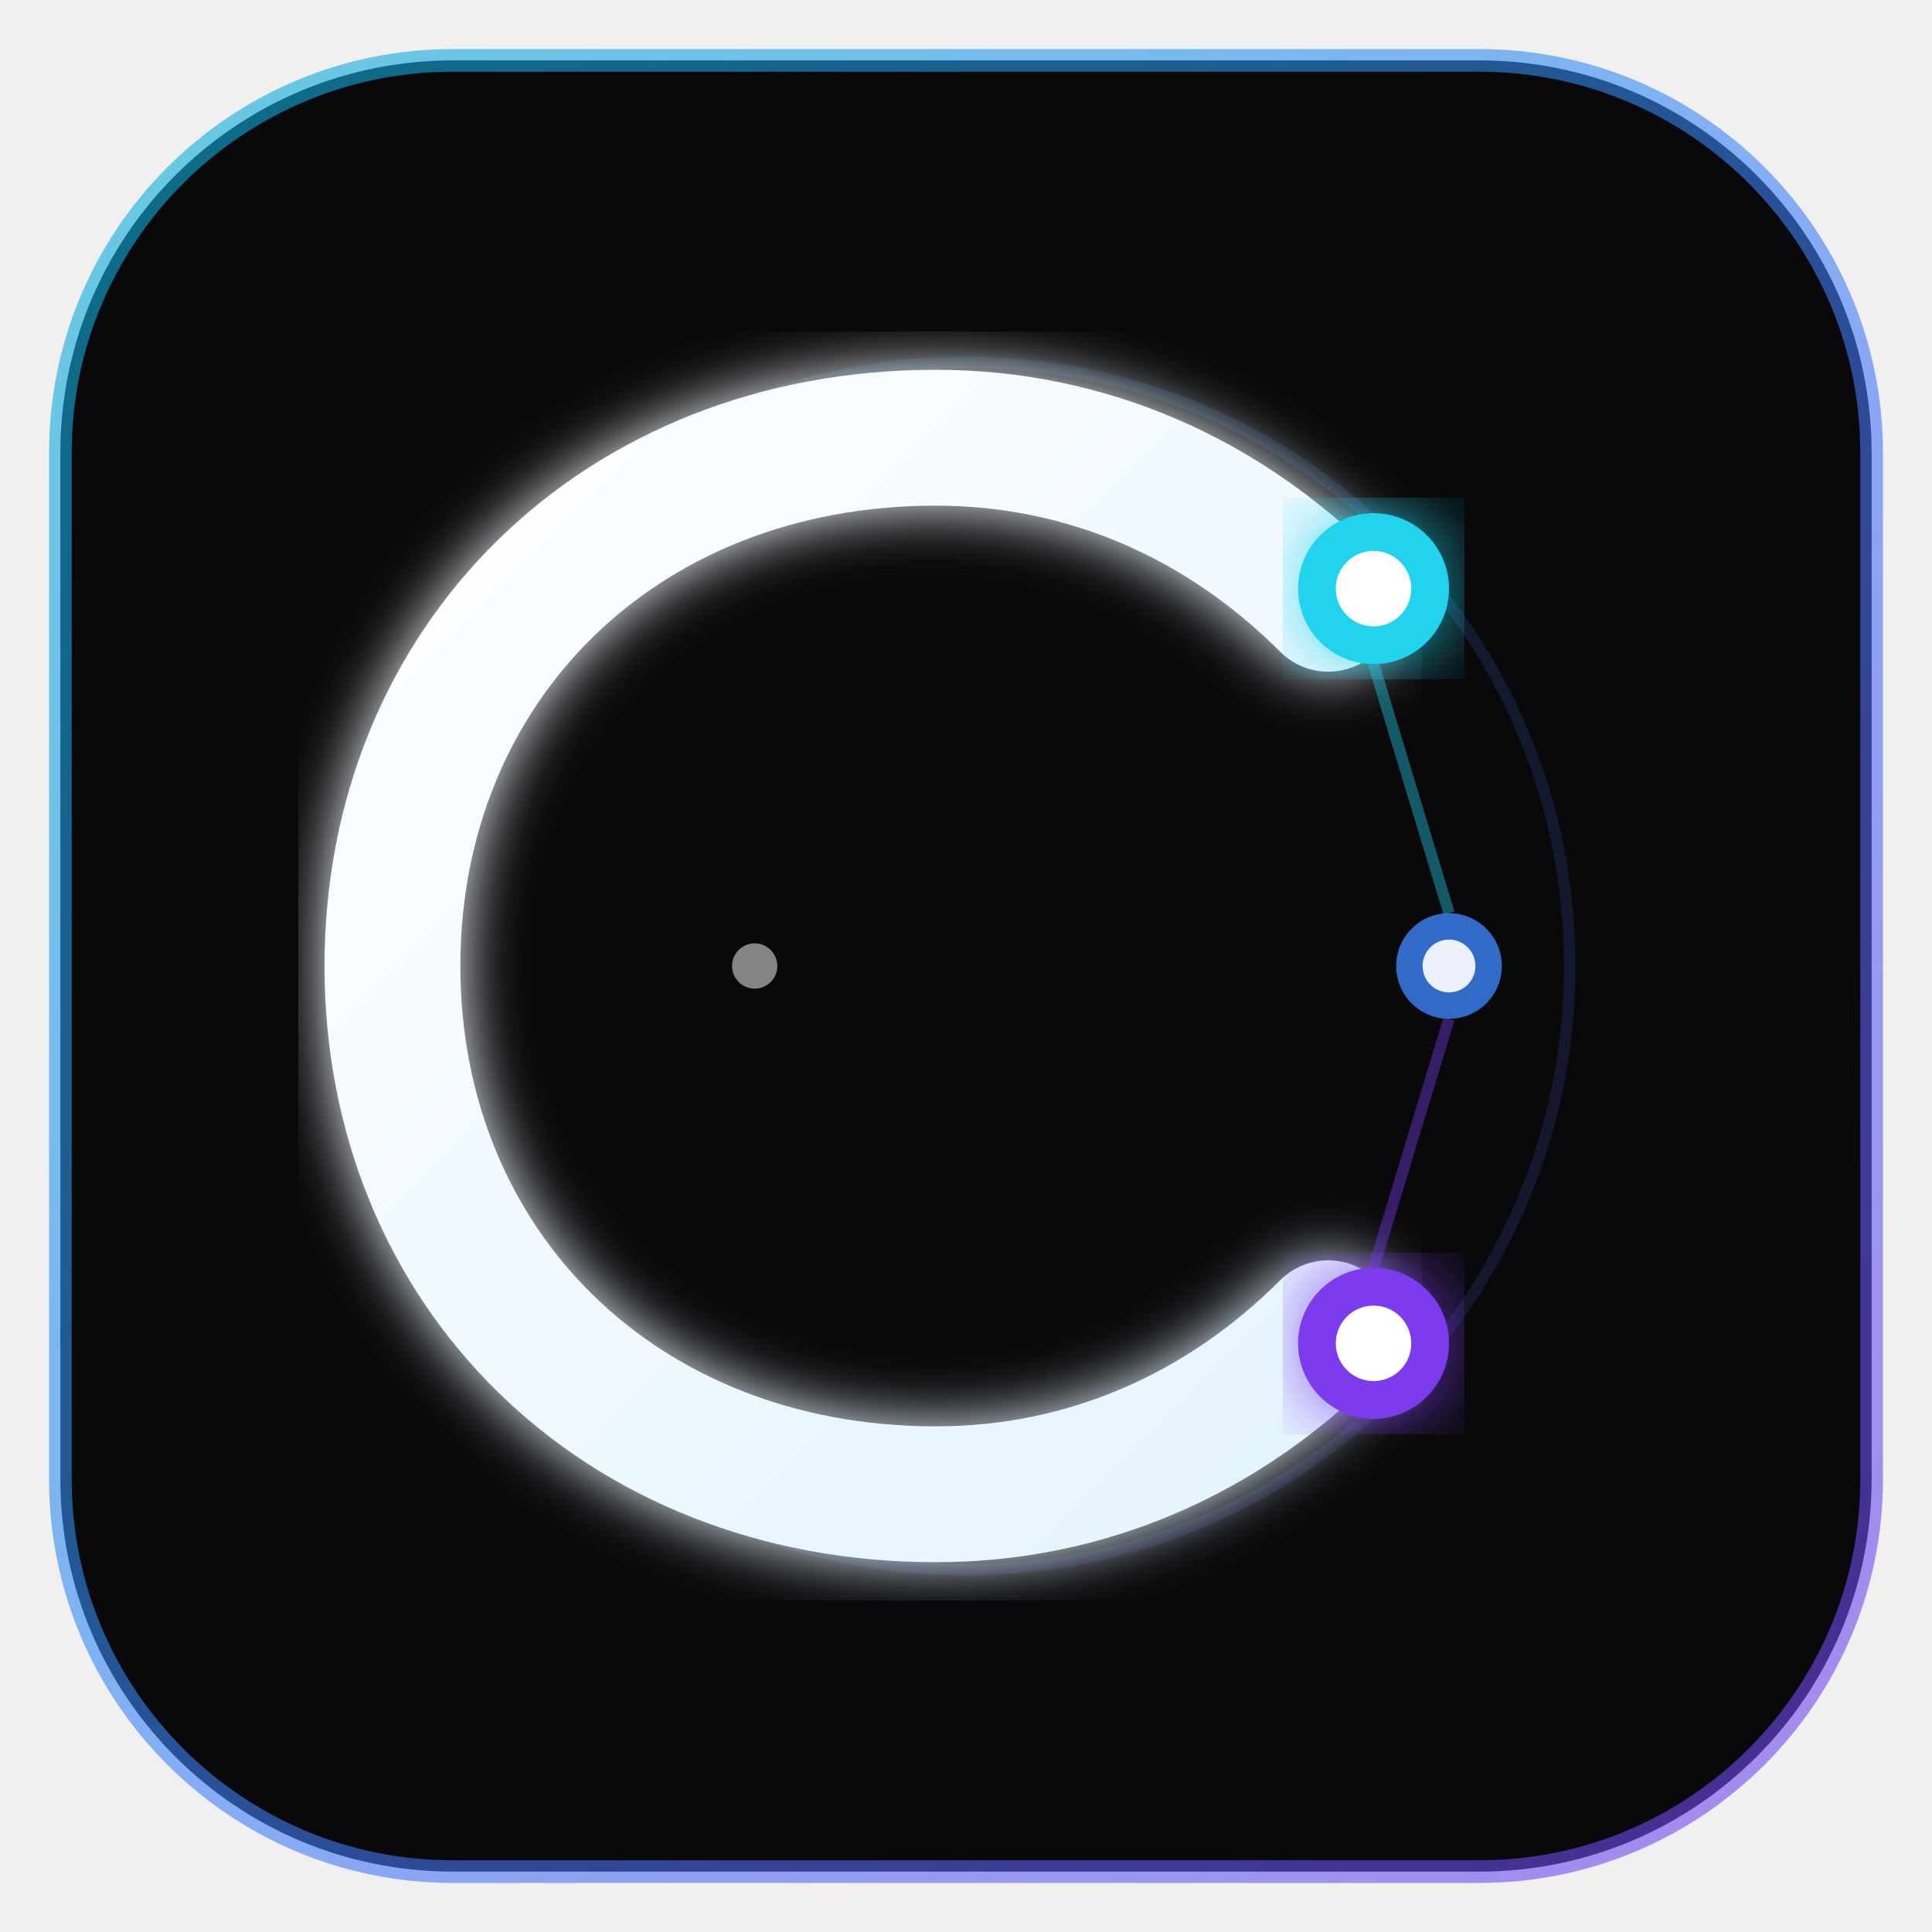
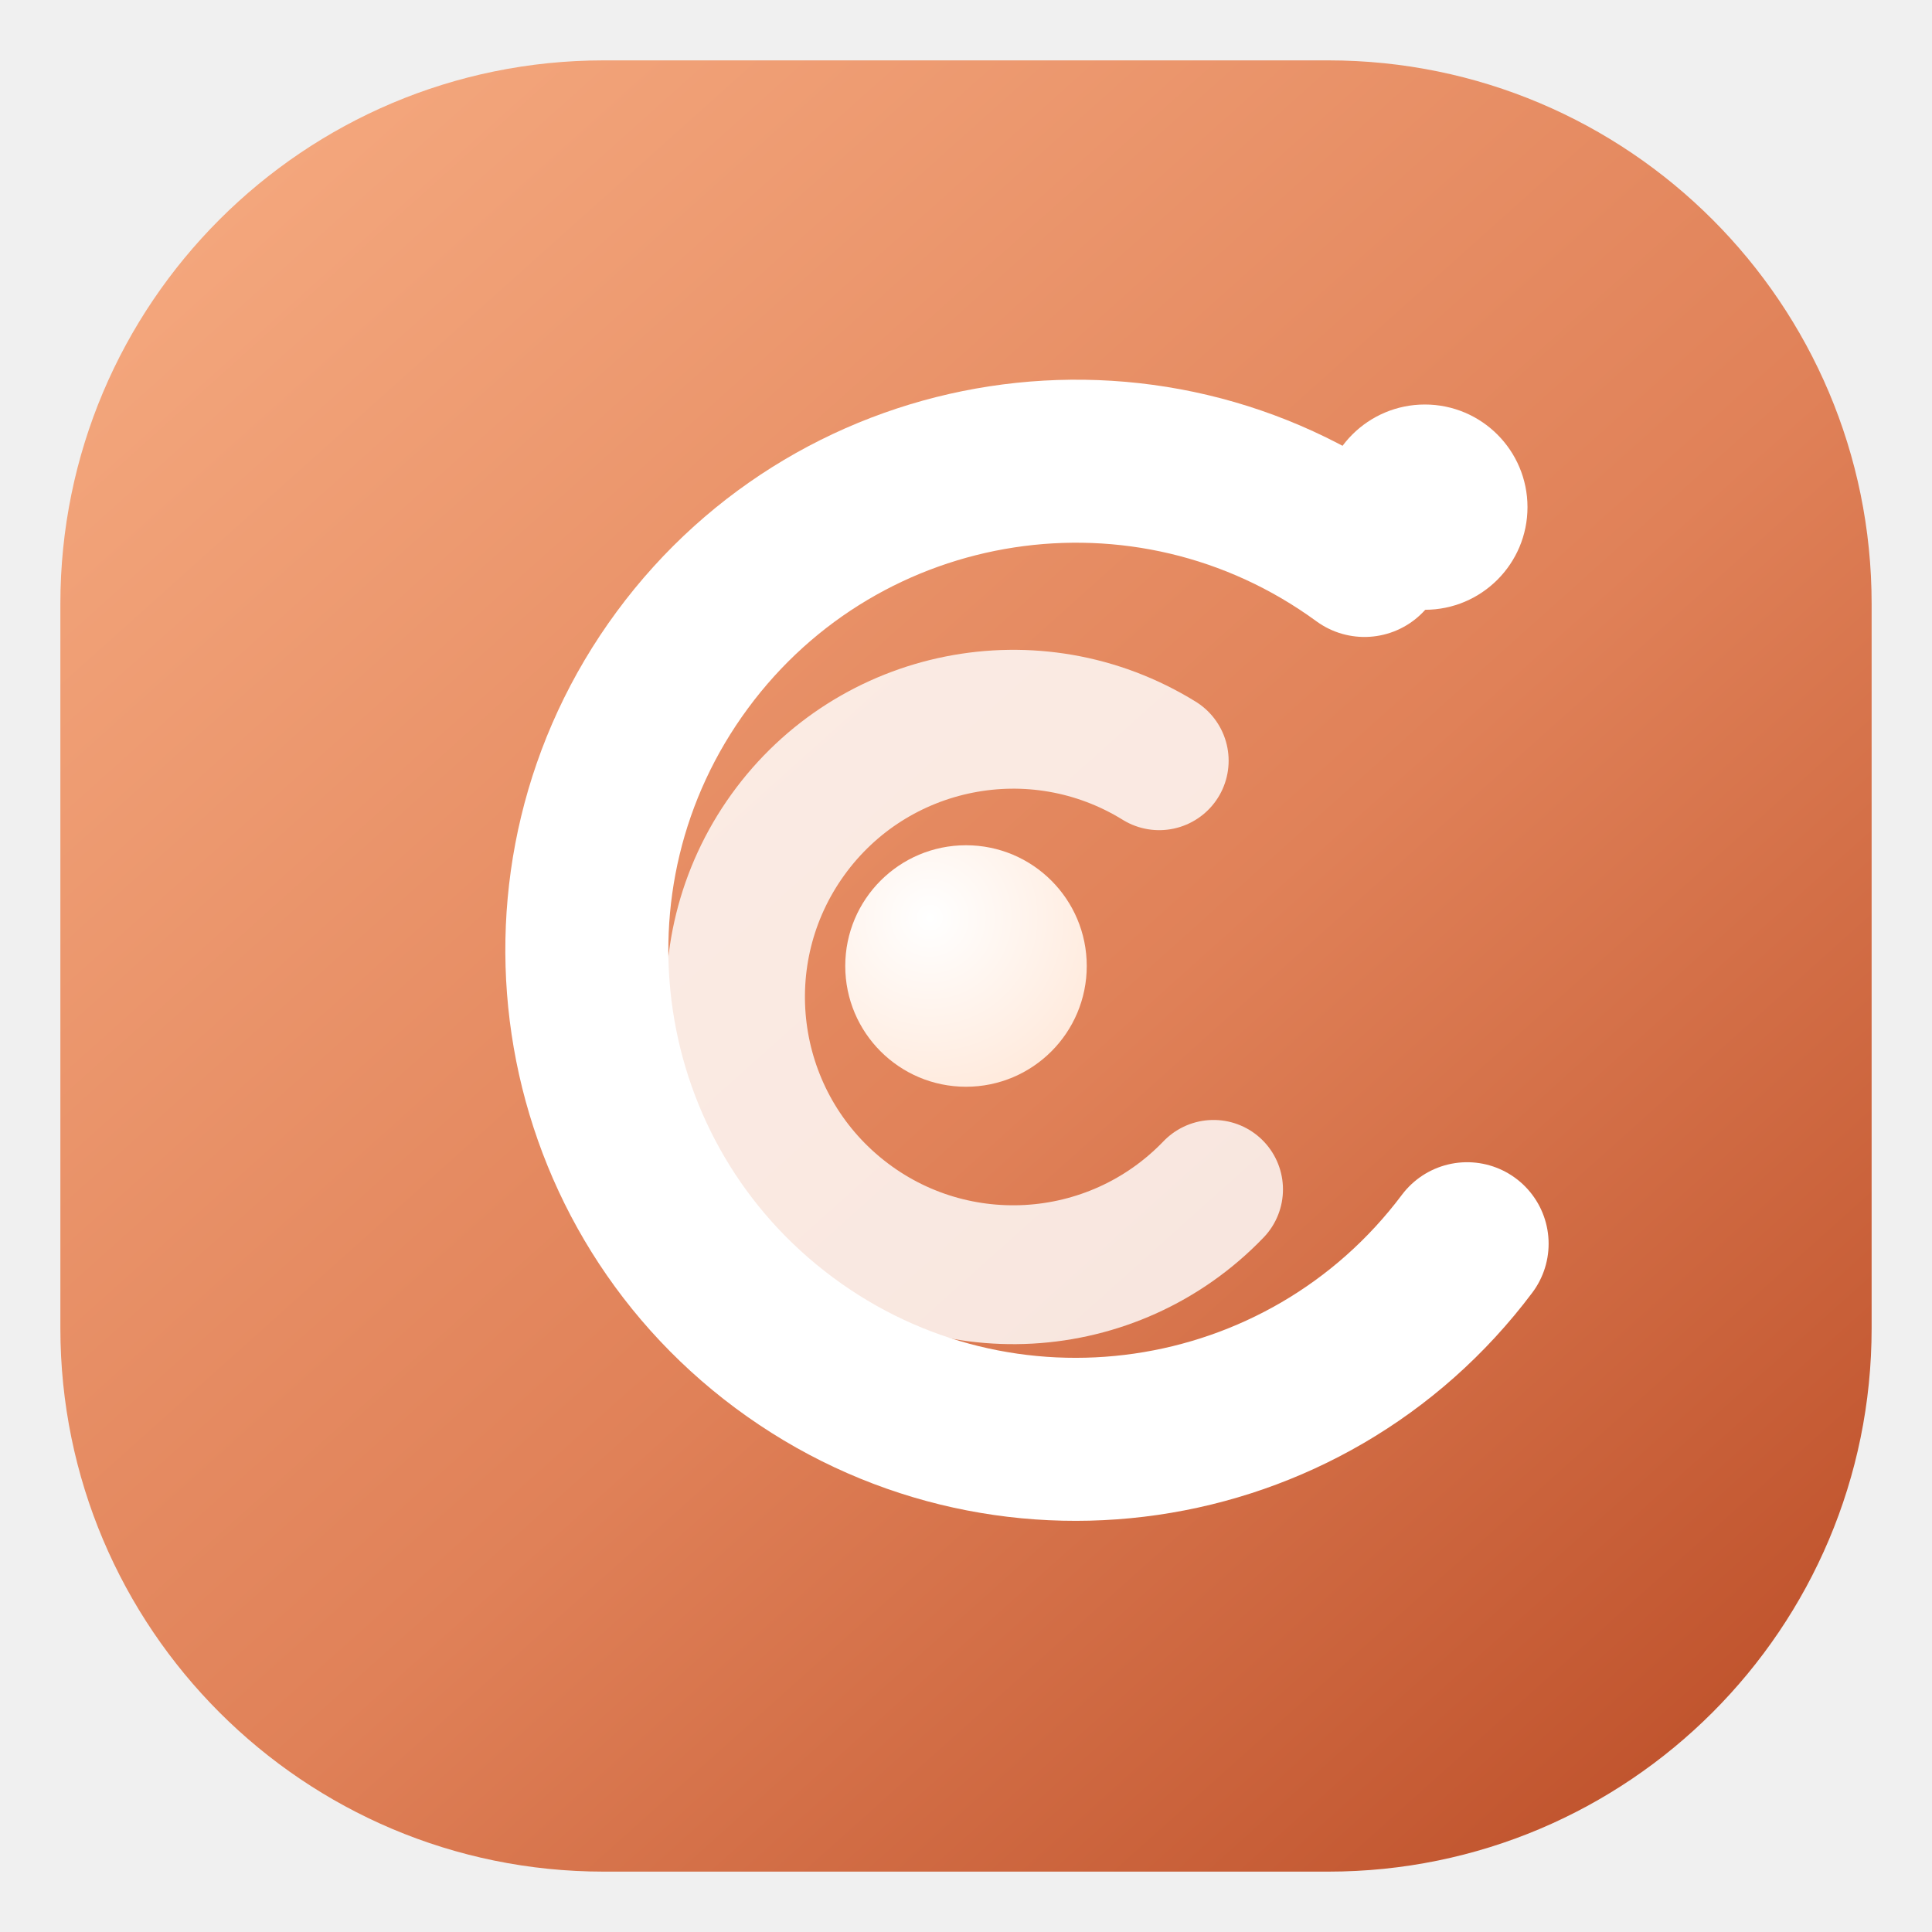
- <svg xmlns="http://www.w3.org/2000/svg" width="256" height="256" viewBox="0 0 256 256" fill="none">
+ <svg xmlns="http://www.w3.org/2000/svg" width="32" height="32" viewBox="0 0 32 32" fill="none">
  <defs>
-     <linearGradient id="bgGrad" x1="0" y1="0" x2="256" y2="256" gradientUnits="userSpaceOnUse">
-       <stop stop-color="#06b6d4" />
-       <stop offset="0.5" stop-color="#3b82f6" />
-       <stop offset="1" stop-color="#7c3aed" />
+     <linearGradient id="bg" x1="3" y1="2" x2="29" y2="31" gradientUnits="userSpaceOnUse">
+       <stop stop-color="#F5A97F" />
+       <stop offset="0.55" stop-color="#E08158" />
+       <stop offset="1" stop-color="#BC4E28" />
    </linearGradient>
-     <linearGradient id="cGrad" x1="50" y1="50" x2="200" y2="200" gradientUnits="userSpaceOnUse">
-       <stop stop-color="#ffffff" />
-       <stop offset="1" stop-color="#e0f2fe" />
-     </linearGradient>
-     <filter id="glow">
-       <feGaussianBlur stdDeviation="4" result="b" />
-       <feMerge>
-         <feMergeNode in="b" />
-         <feMergeNode in="SourceGraphic" />
-       </feMerge>
-     </filter>
-     <filter id="softGlow">
-       <feGaussianBlur stdDeviation="6" result="b" />
-       <feMerge>
-         <feMergeNode in="b" />
-         <feMergeNode in="SourceGraphic" />
-       </feMerge>
-     </filter>
+     <radialGradient id="core" cx="0.35" cy="0.3" r="1">
+       <stop stop-color="#FFFFFF" />
+       <stop offset="1" stop-color="#FFE3D1" />
+     </radialGradient>
  </defs>
-   <rect x="8" y="8" width="240" height="240" rx="52" fill="#09090b" />
-   <rect x="8" y="8" width="240" height="240" rx="52" stroke="url(#bgGrad)" stroke-width="3" opacity="0.6" />
-   <ellipse cx="128" cy="128" rx="80" ry="80" fill="none" stroke="url(#bgGrad)" stroke-width="1.5" opacity="0.15" />
-   <path d="M176 80C162 66 144 58 124 58C82 58 52 88 52 128C52 168 82 198 124 198C144 198 162 190 176 176" stroke="url(#cGrad)" stroke-width="18" stroke-linecap="round" fill="none" filter="url(#glow)" />
-   <circle cx="182" cy="78" r="10" fill="#22d3ee" filter="url(#softGlow)" />
-   <circle cx="182" cy="78" r="5" fill="white" />
-   <circle cx="192" cy="128" r="7" fill="#3b82f6" opacity="0.8" />
-   <circle cx="192" cy="128" r="3.5" fill="white" opacity="0.9" />
-   <circle cx="182" cy="178" r="10" fill="#7c3aed" filter="url(#softGlow)" />
-   <circle cx="182" cy="178" r="5" fill="white" />
-   <line x1="182" y1="88" x2="192" y2="121" stroke="#22d3ee" stroke-width="1.5" opacity="0.4" />
-   <line x1="192" y1="135" x2="182" y2="168" stroke="#7c3aed" stroke-width="1.5" opacity="0.4" />
-   <circle cx="100" cy="128" r="3" fill="white" opacity="0.5" />
+   <rect x="1" y="1" width="30" height="30" rx="9" fill="url(#bg)" />
+   <path d="M22.6 9.2 A 8.1 8.1 0 1 0 24.3 20.6" stroke="#FFFFFF" stroke-width="2.7" stroke-linecap="round" />
+   <path d="M19.2 12.6 A 4.6 4.6 0 1 0 20.1 19.7" stroke="rgba(255,255,255,0.82)" stroke-width="2.3" stroke-linecap="round" />
+   <circle cx="16" cy="16" r="2" fill="url(#core)" />
+   <circle cx="23.6" cy="8.4" r="1.7" fill="#FFFFFF" />
</svg>
